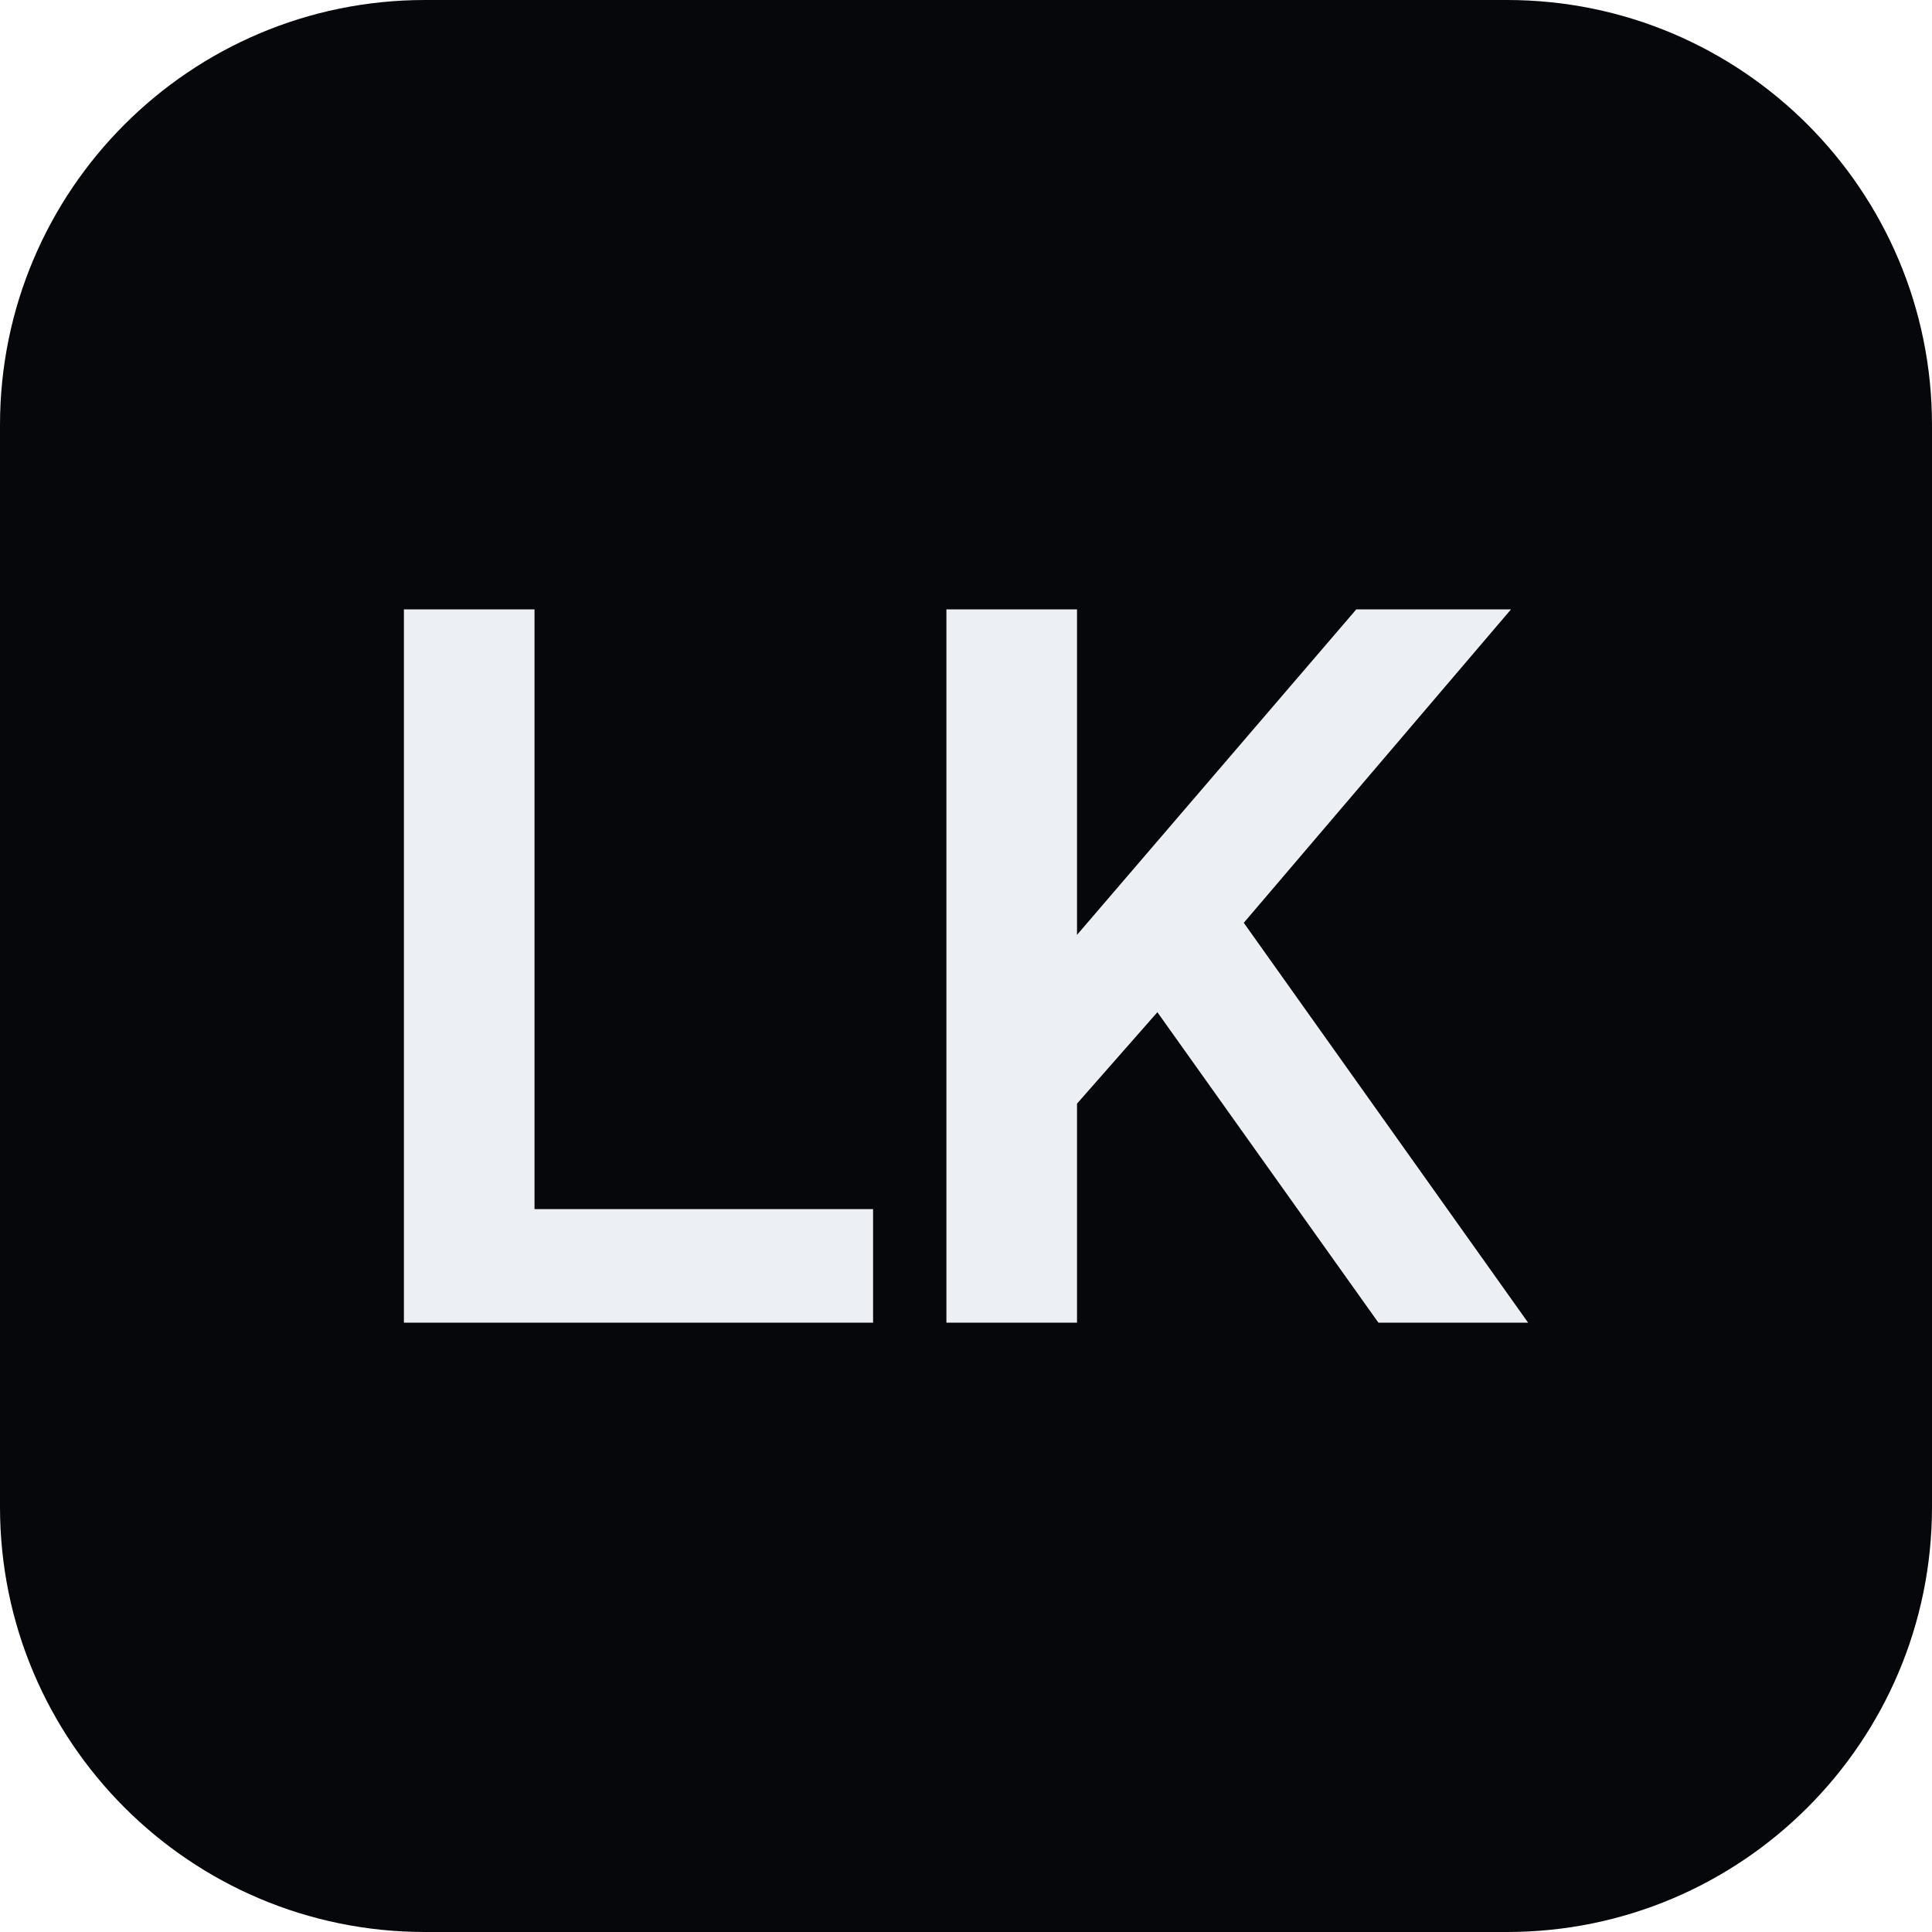
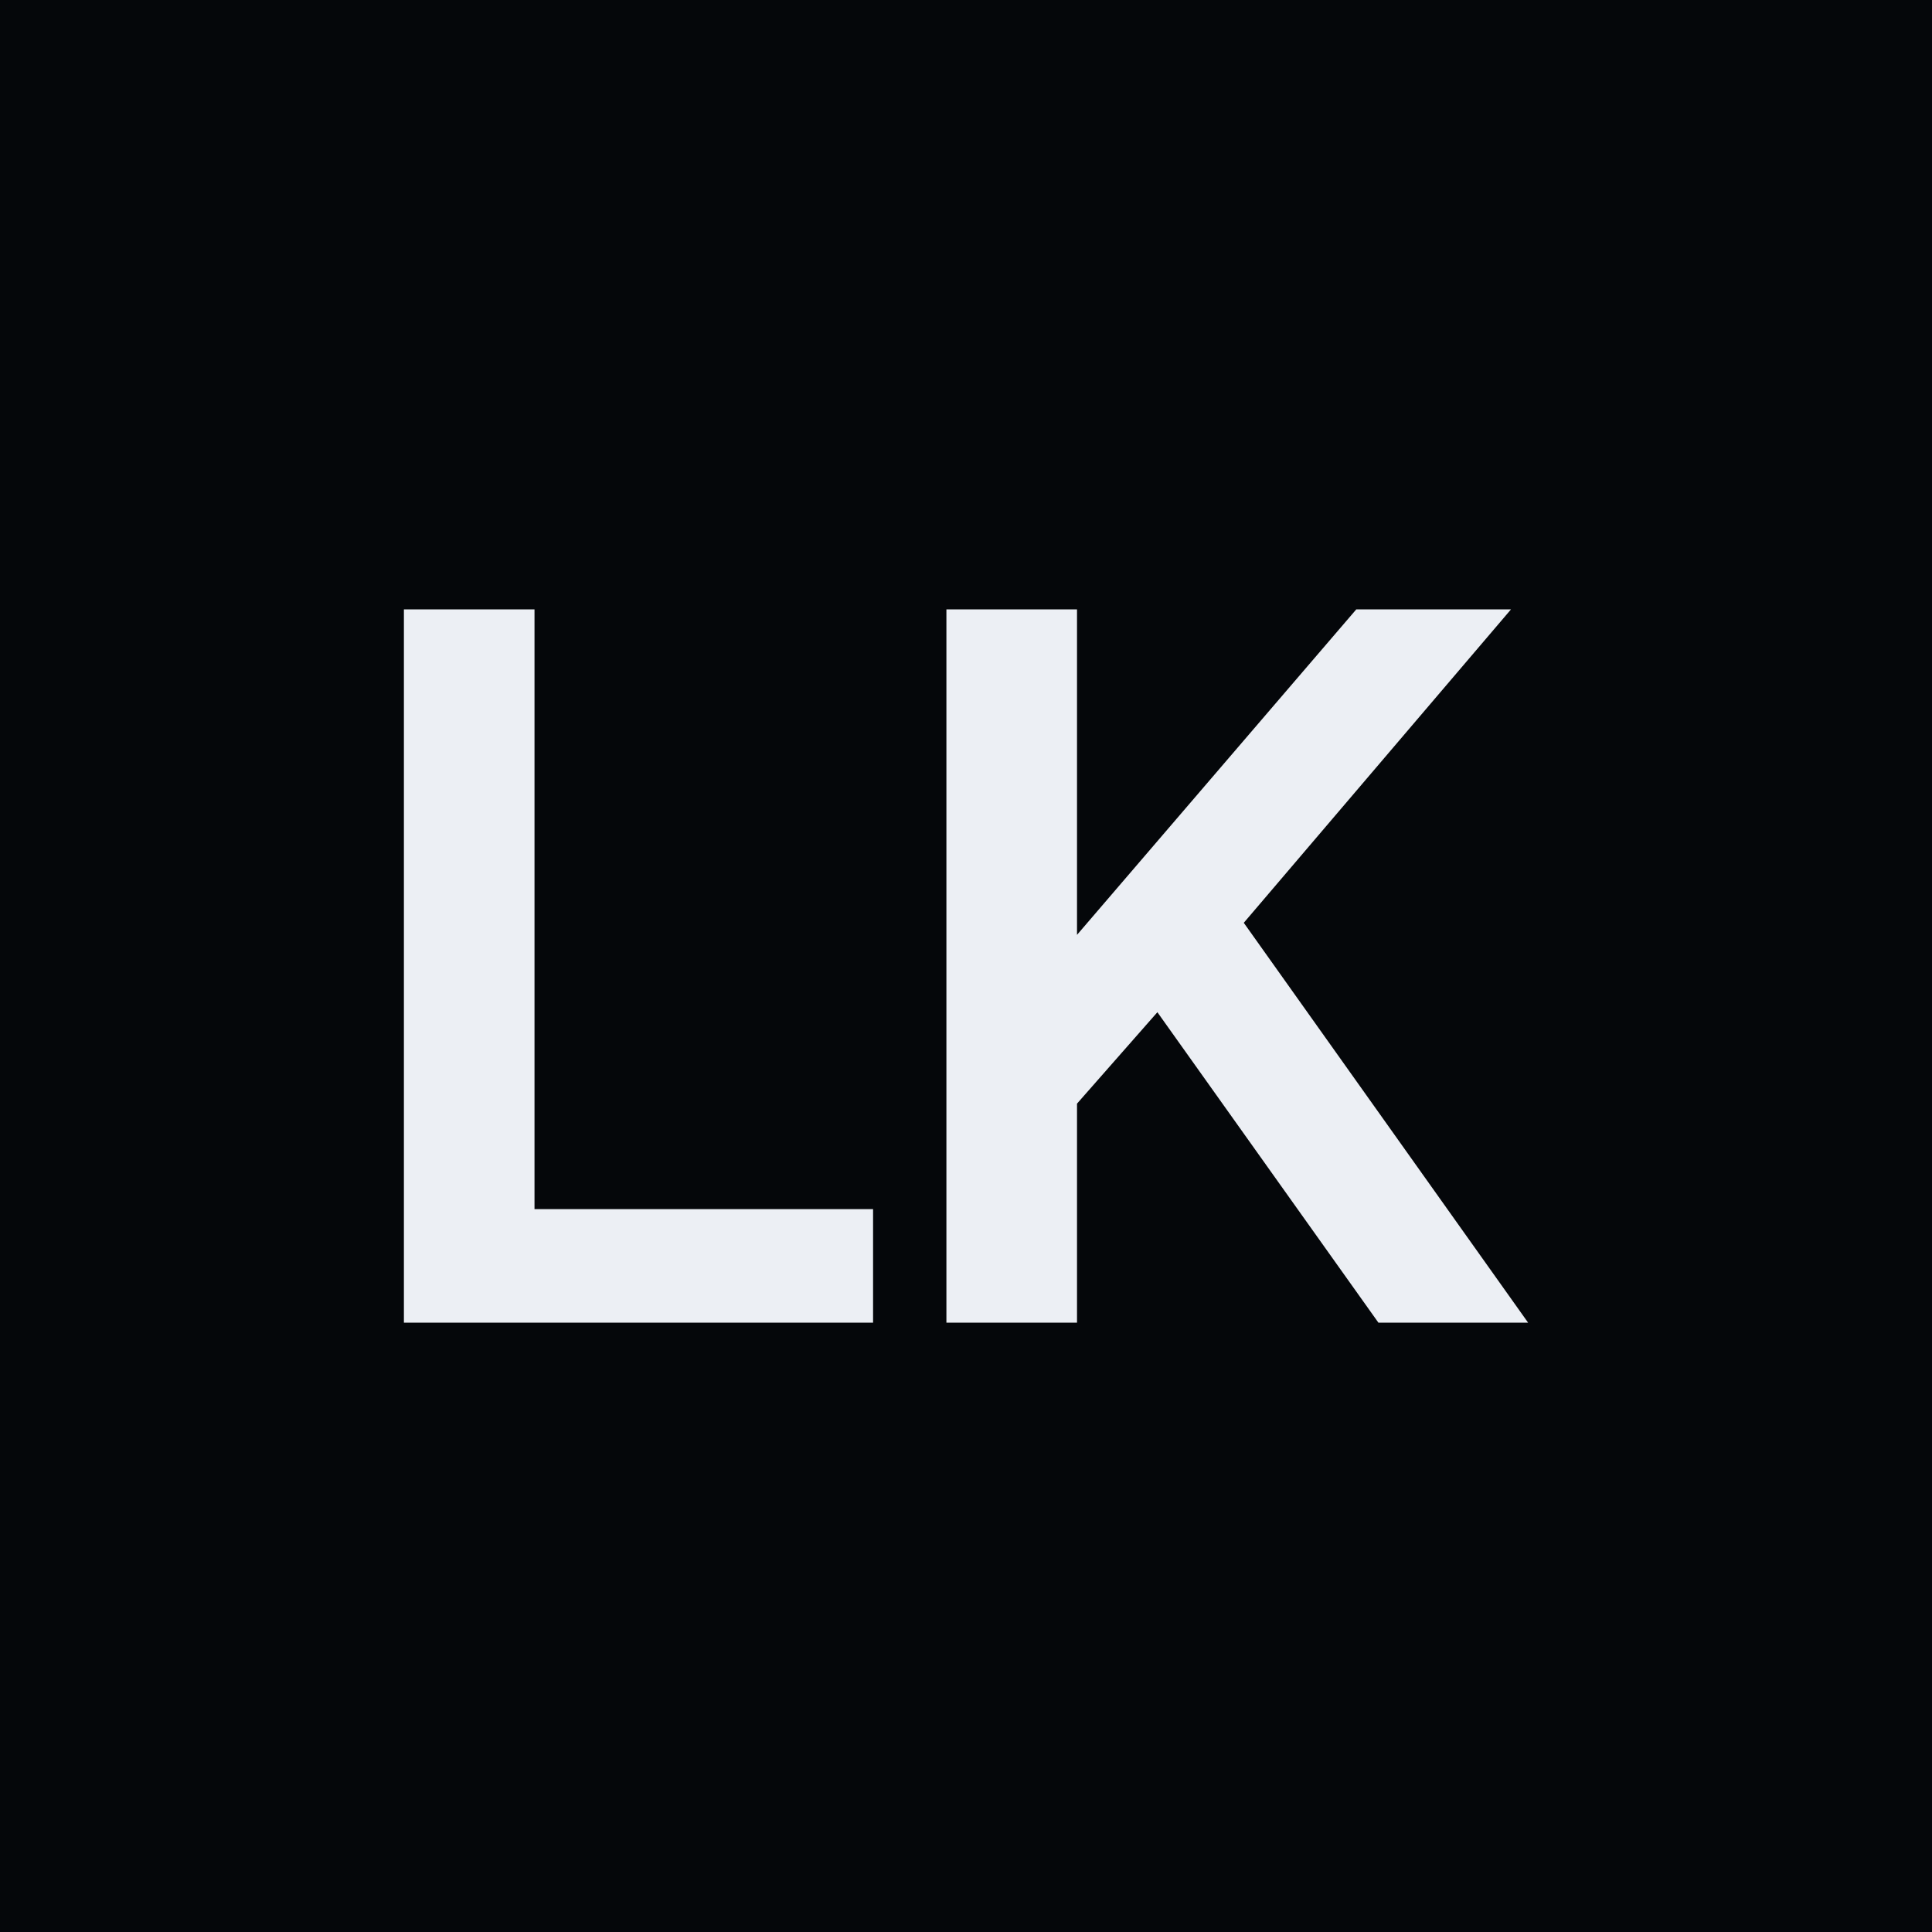
<svg xmlns="http://www.w3.org/2000/svg" viewBox="0 0 1000 1000" width="1000" height="1000">
-   <rect width="1000" height="1000" rx="220" fill="#05070a" />
+   <rect width="1000" height="1000" fill="#05070a" />
  <path d="M451.90 684.60L209.06 684.60L209.06 315.40L276.66 315.40L276.66 625.84L451.90 625.84L451.90 684.60ZM557.46 684.60L489.86 684.60L489.86 315.40L557.46 315.40L557.46 483.88L702.02 315.40L782.10 315.40L643.78 477.64L790.94 684.60L713.46 684.60L599.06 523.92L557.46 571.24L557.46 684.60Z" fill="#eceff4" />
</svg>
